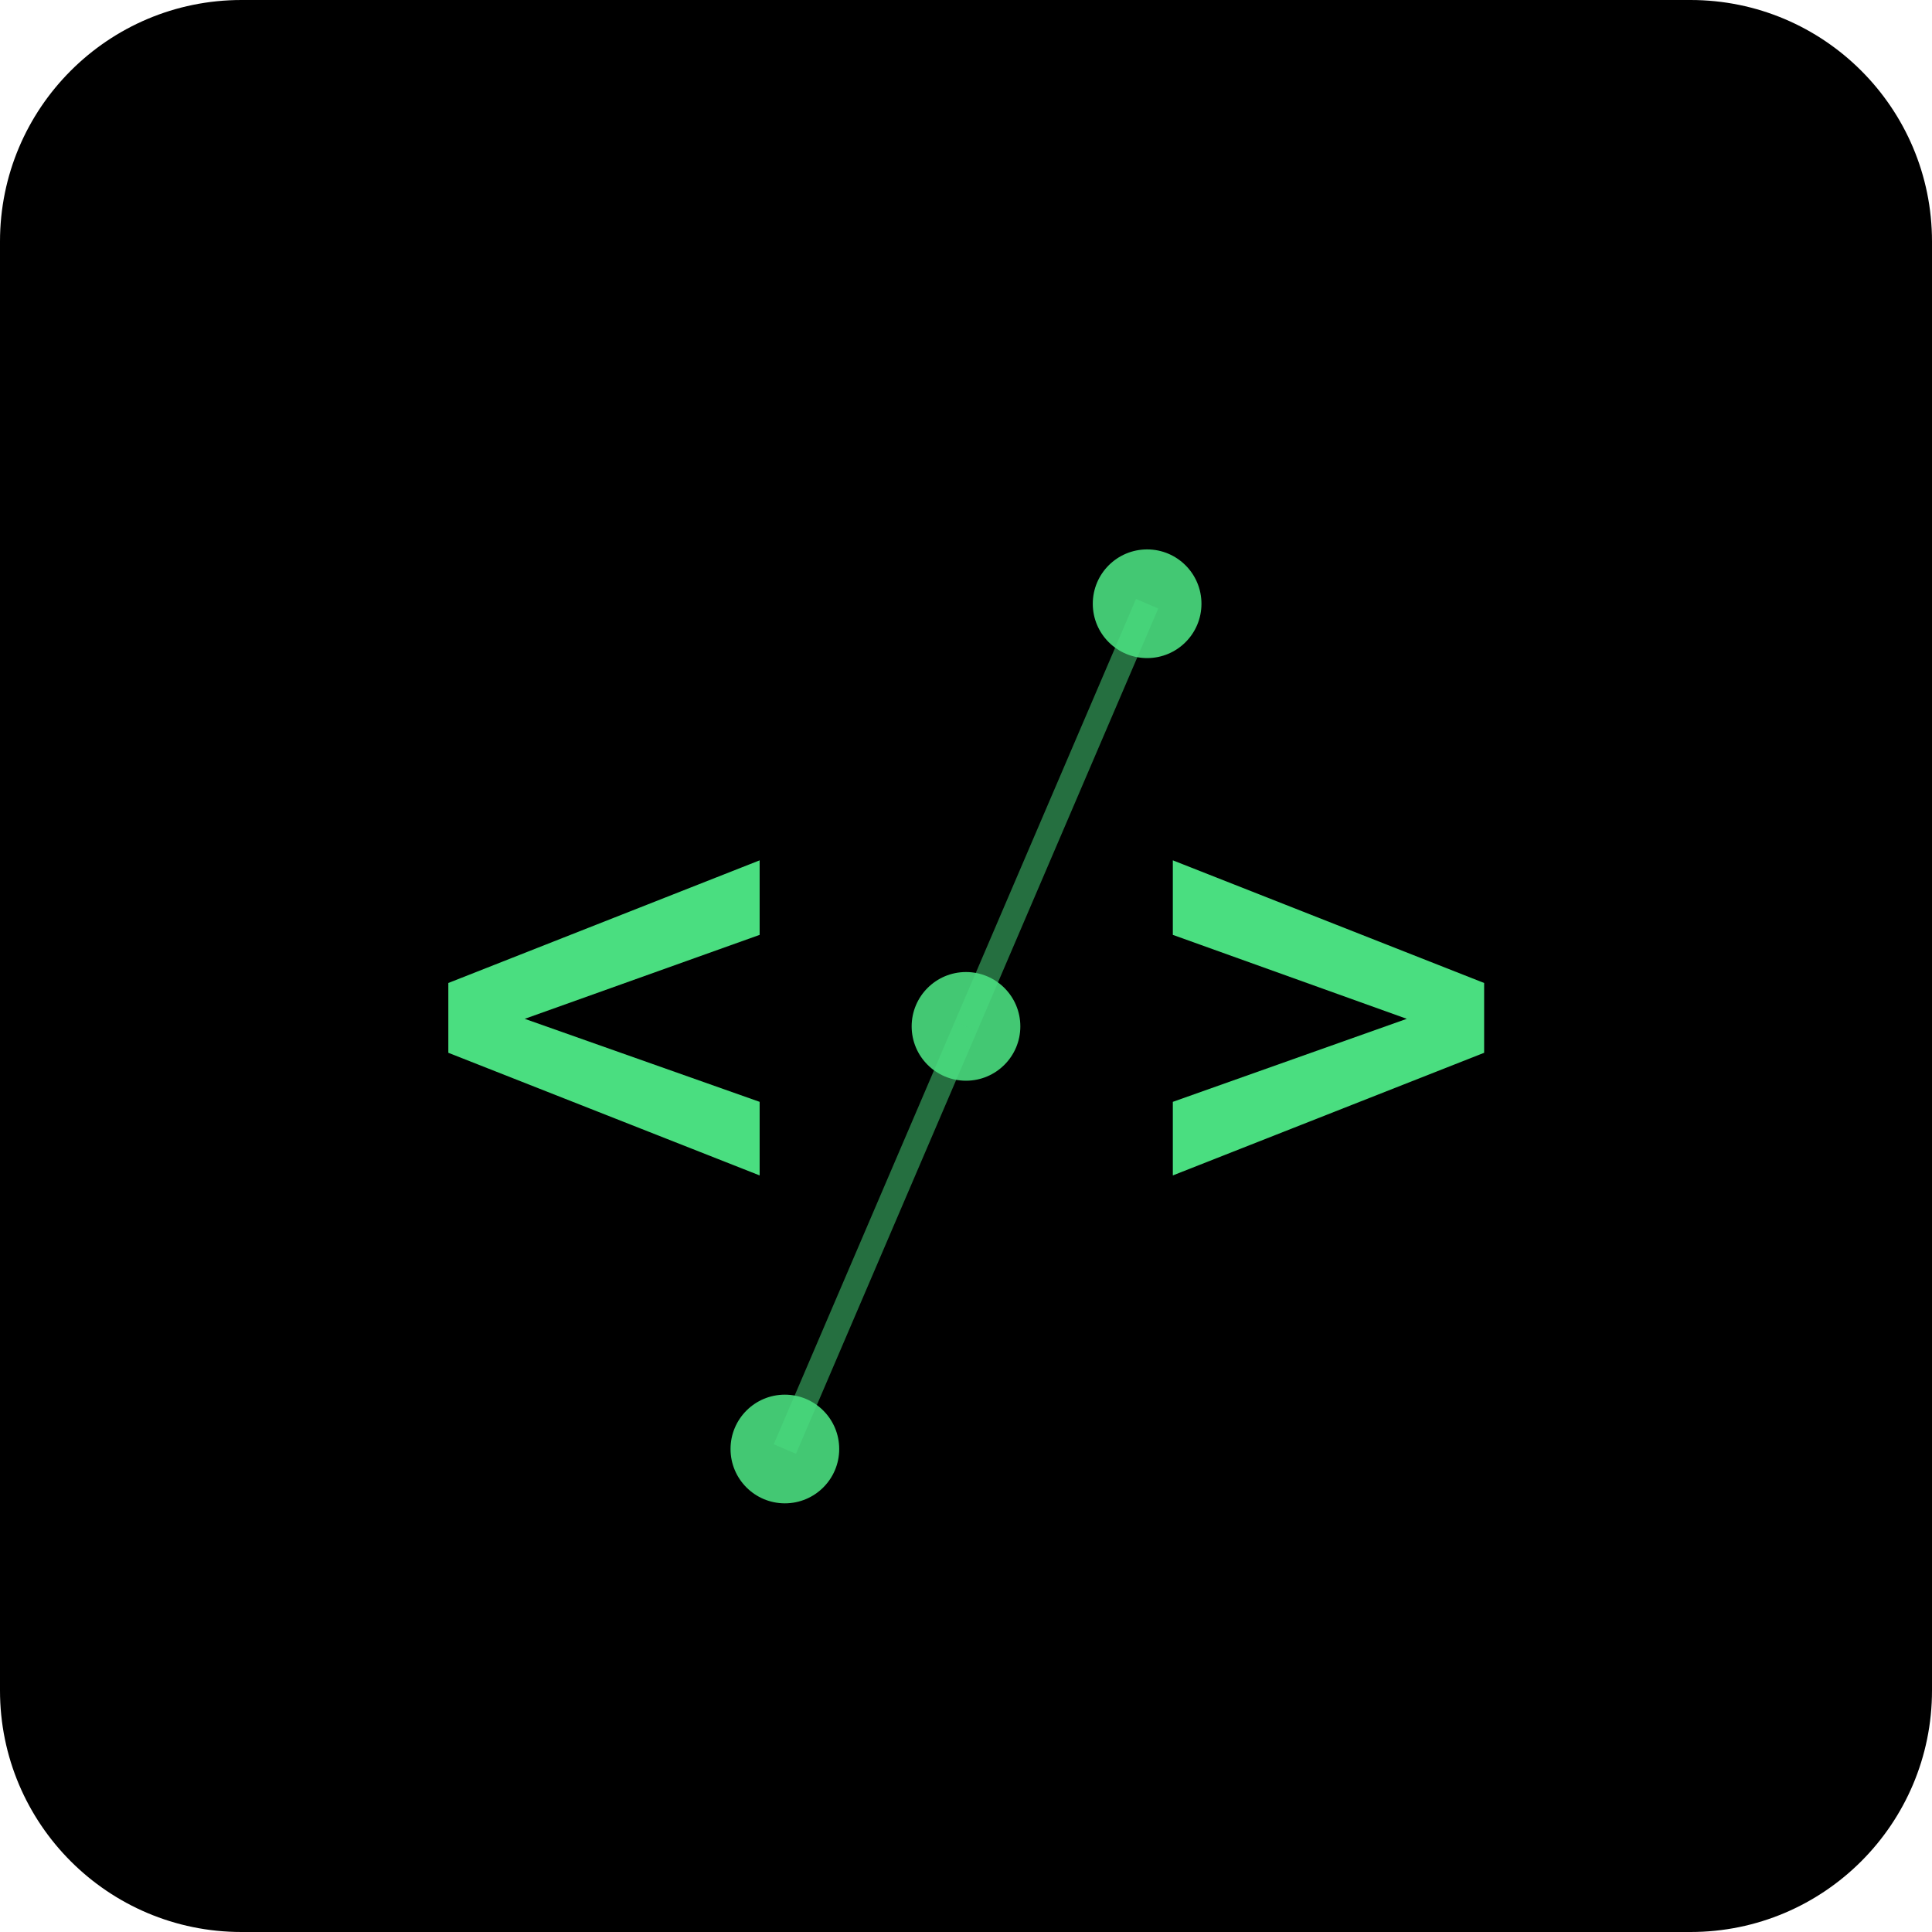
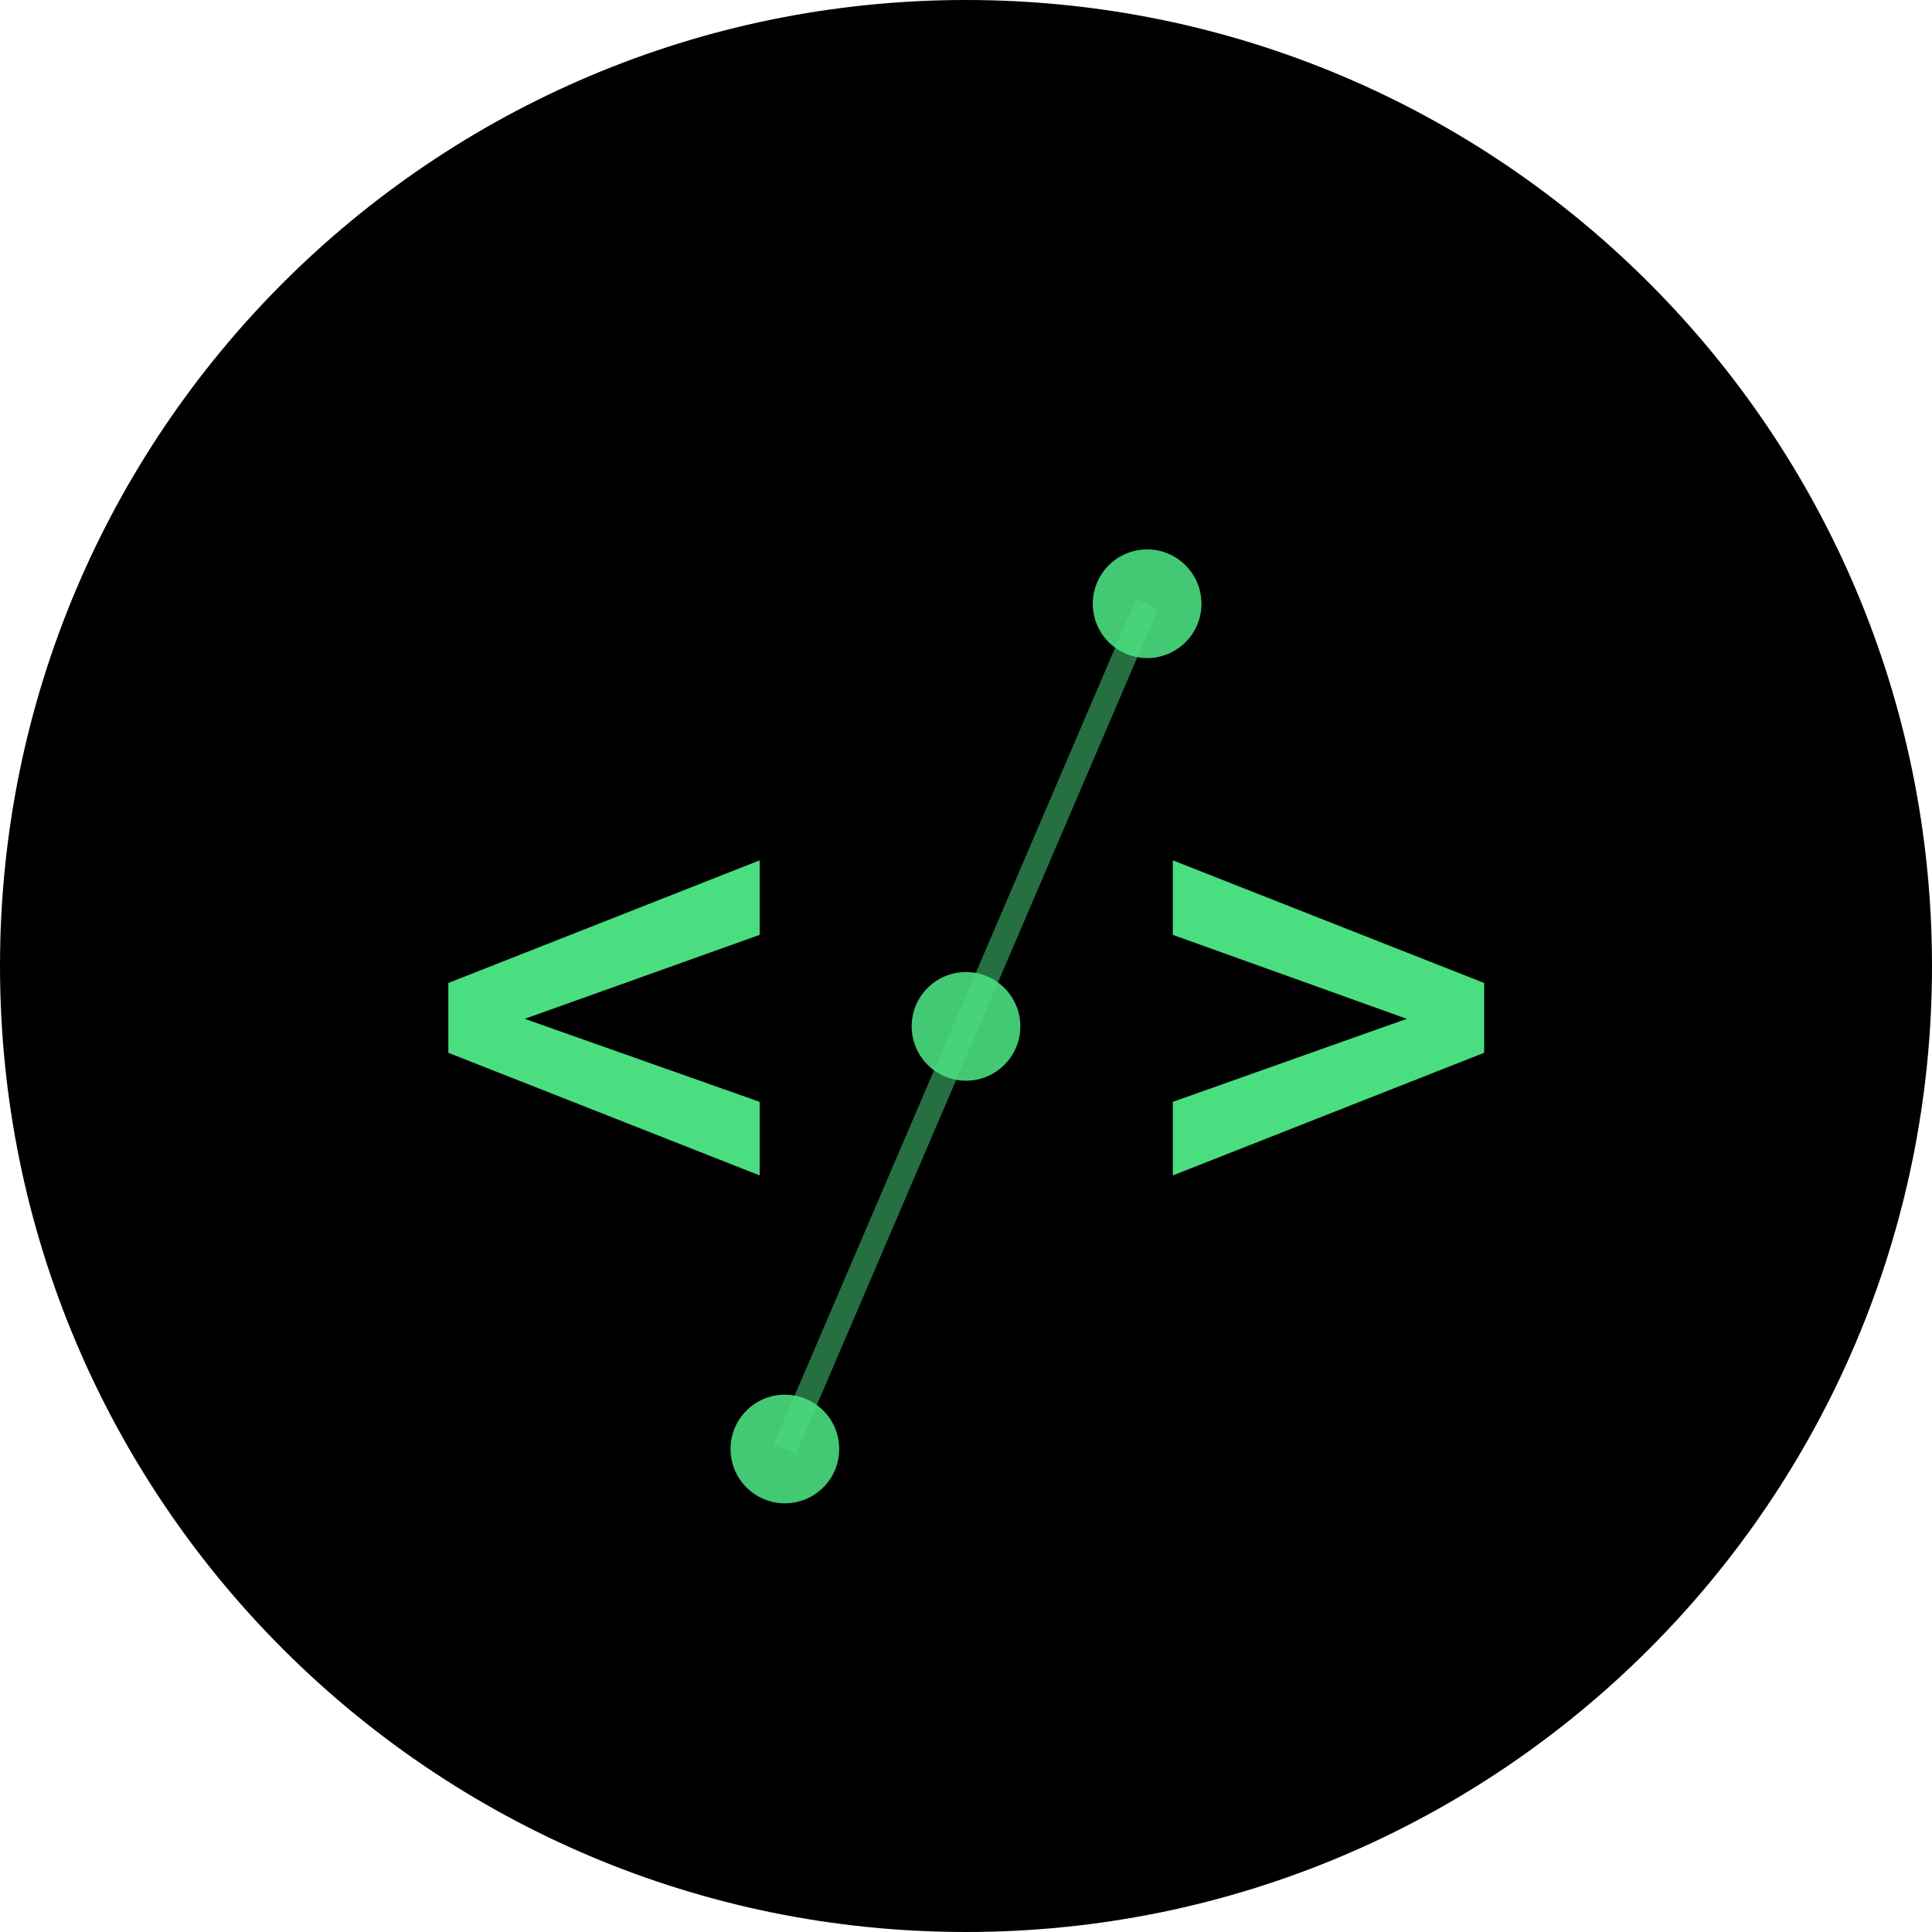
<svg xmlns="http://www.w3.org/2000/svg" width="32" height="32" viewBox="0 0 32 32">
-   <rect width="32" height="32" fill="#000000" rx="4" />
+   <circle cx="16" cy="16" r="16" fill="#000000" />
  <text x="10" y="20" font-family="monospace" font-size="10" fill="#4ade80" text-anchor="middle" font-weight="bold">&lt;</text>
  <text x="22" y="20" font-family="monospace" font-size="10" fill="#4ade80" text-anchor="middle" font-weight="bold">&gt;</text>
  <circle cx="13" cy="24" r="0.9" fill="#4ade80" opacity="0.9" />
  <circle cx="16" cy="17" r="0.9" fill="#4ade80" opacity="0.9" />
  <circle cx="19" cy="10" r="0.9" fill="#4ade80" opacity="0.9" />
  <line x1="13" y1="24" x2="16" y2="17" stroke="#4ade80" stroke-width="0.4" opacity="0.5" />
  <line x1="16" y1="17" x2="19" y2="10" stroke="#4ade80" stroke-width="0.4" opacity="0.5" />
</svg>
